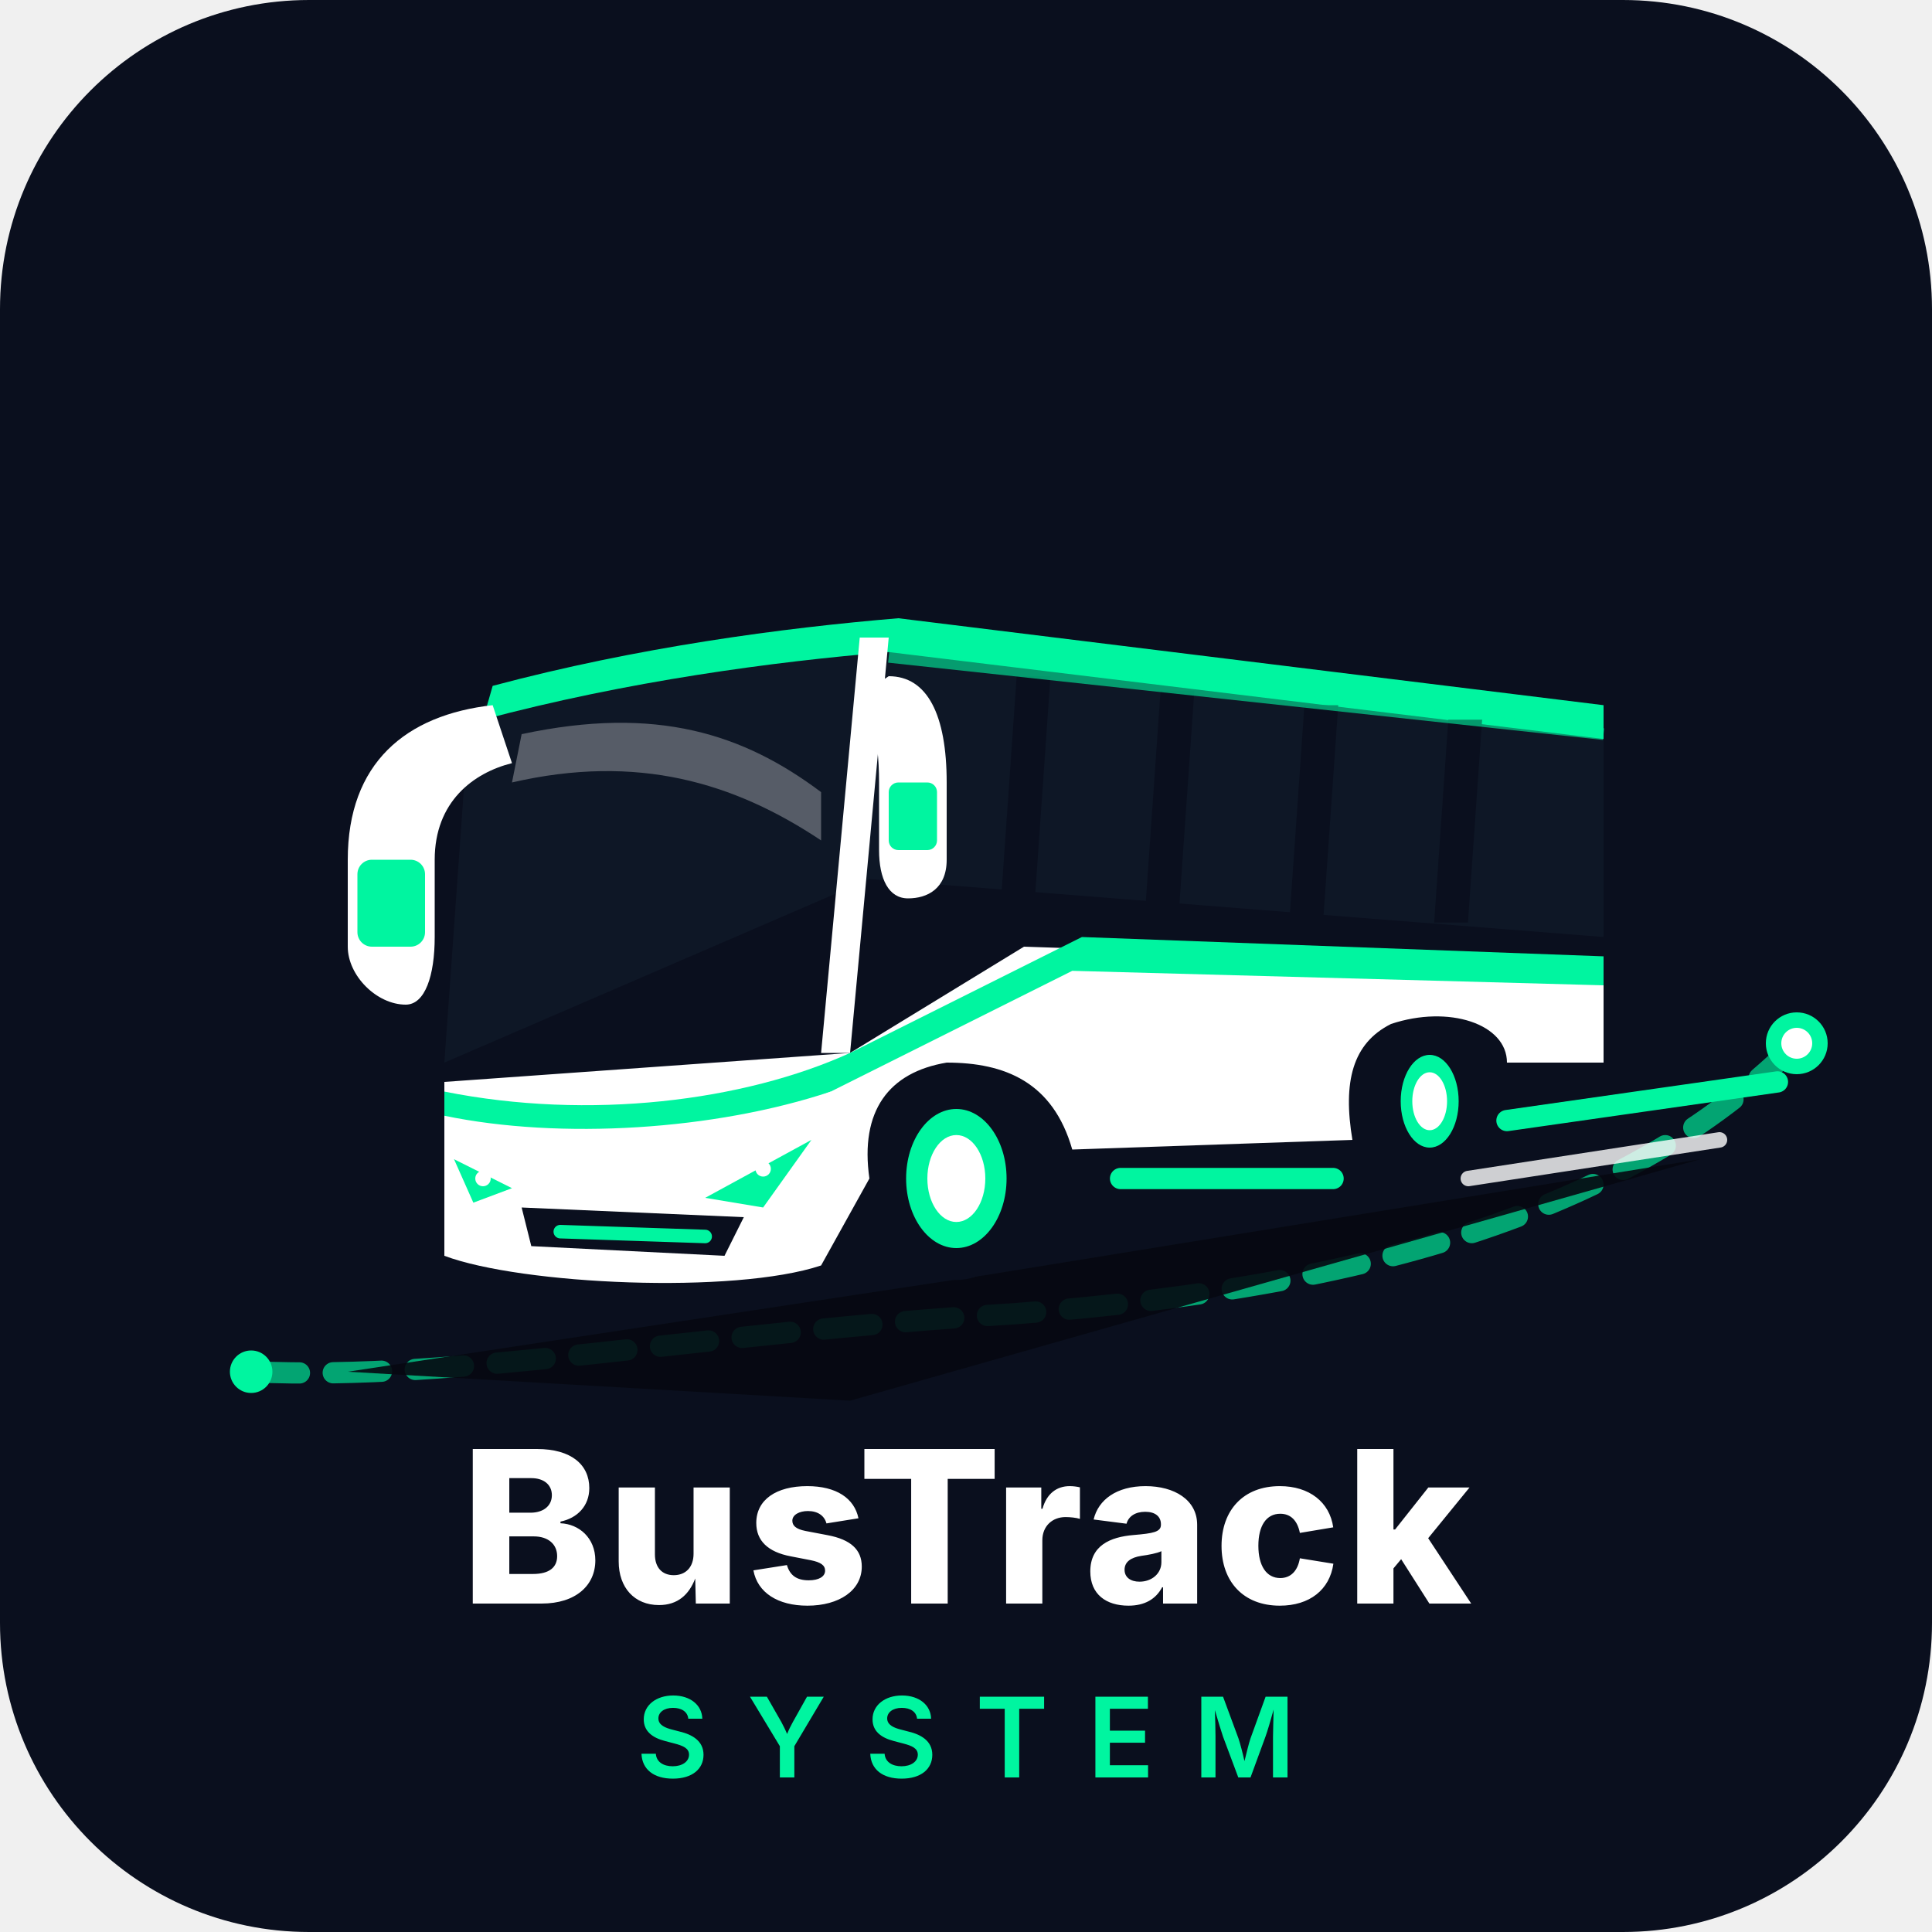
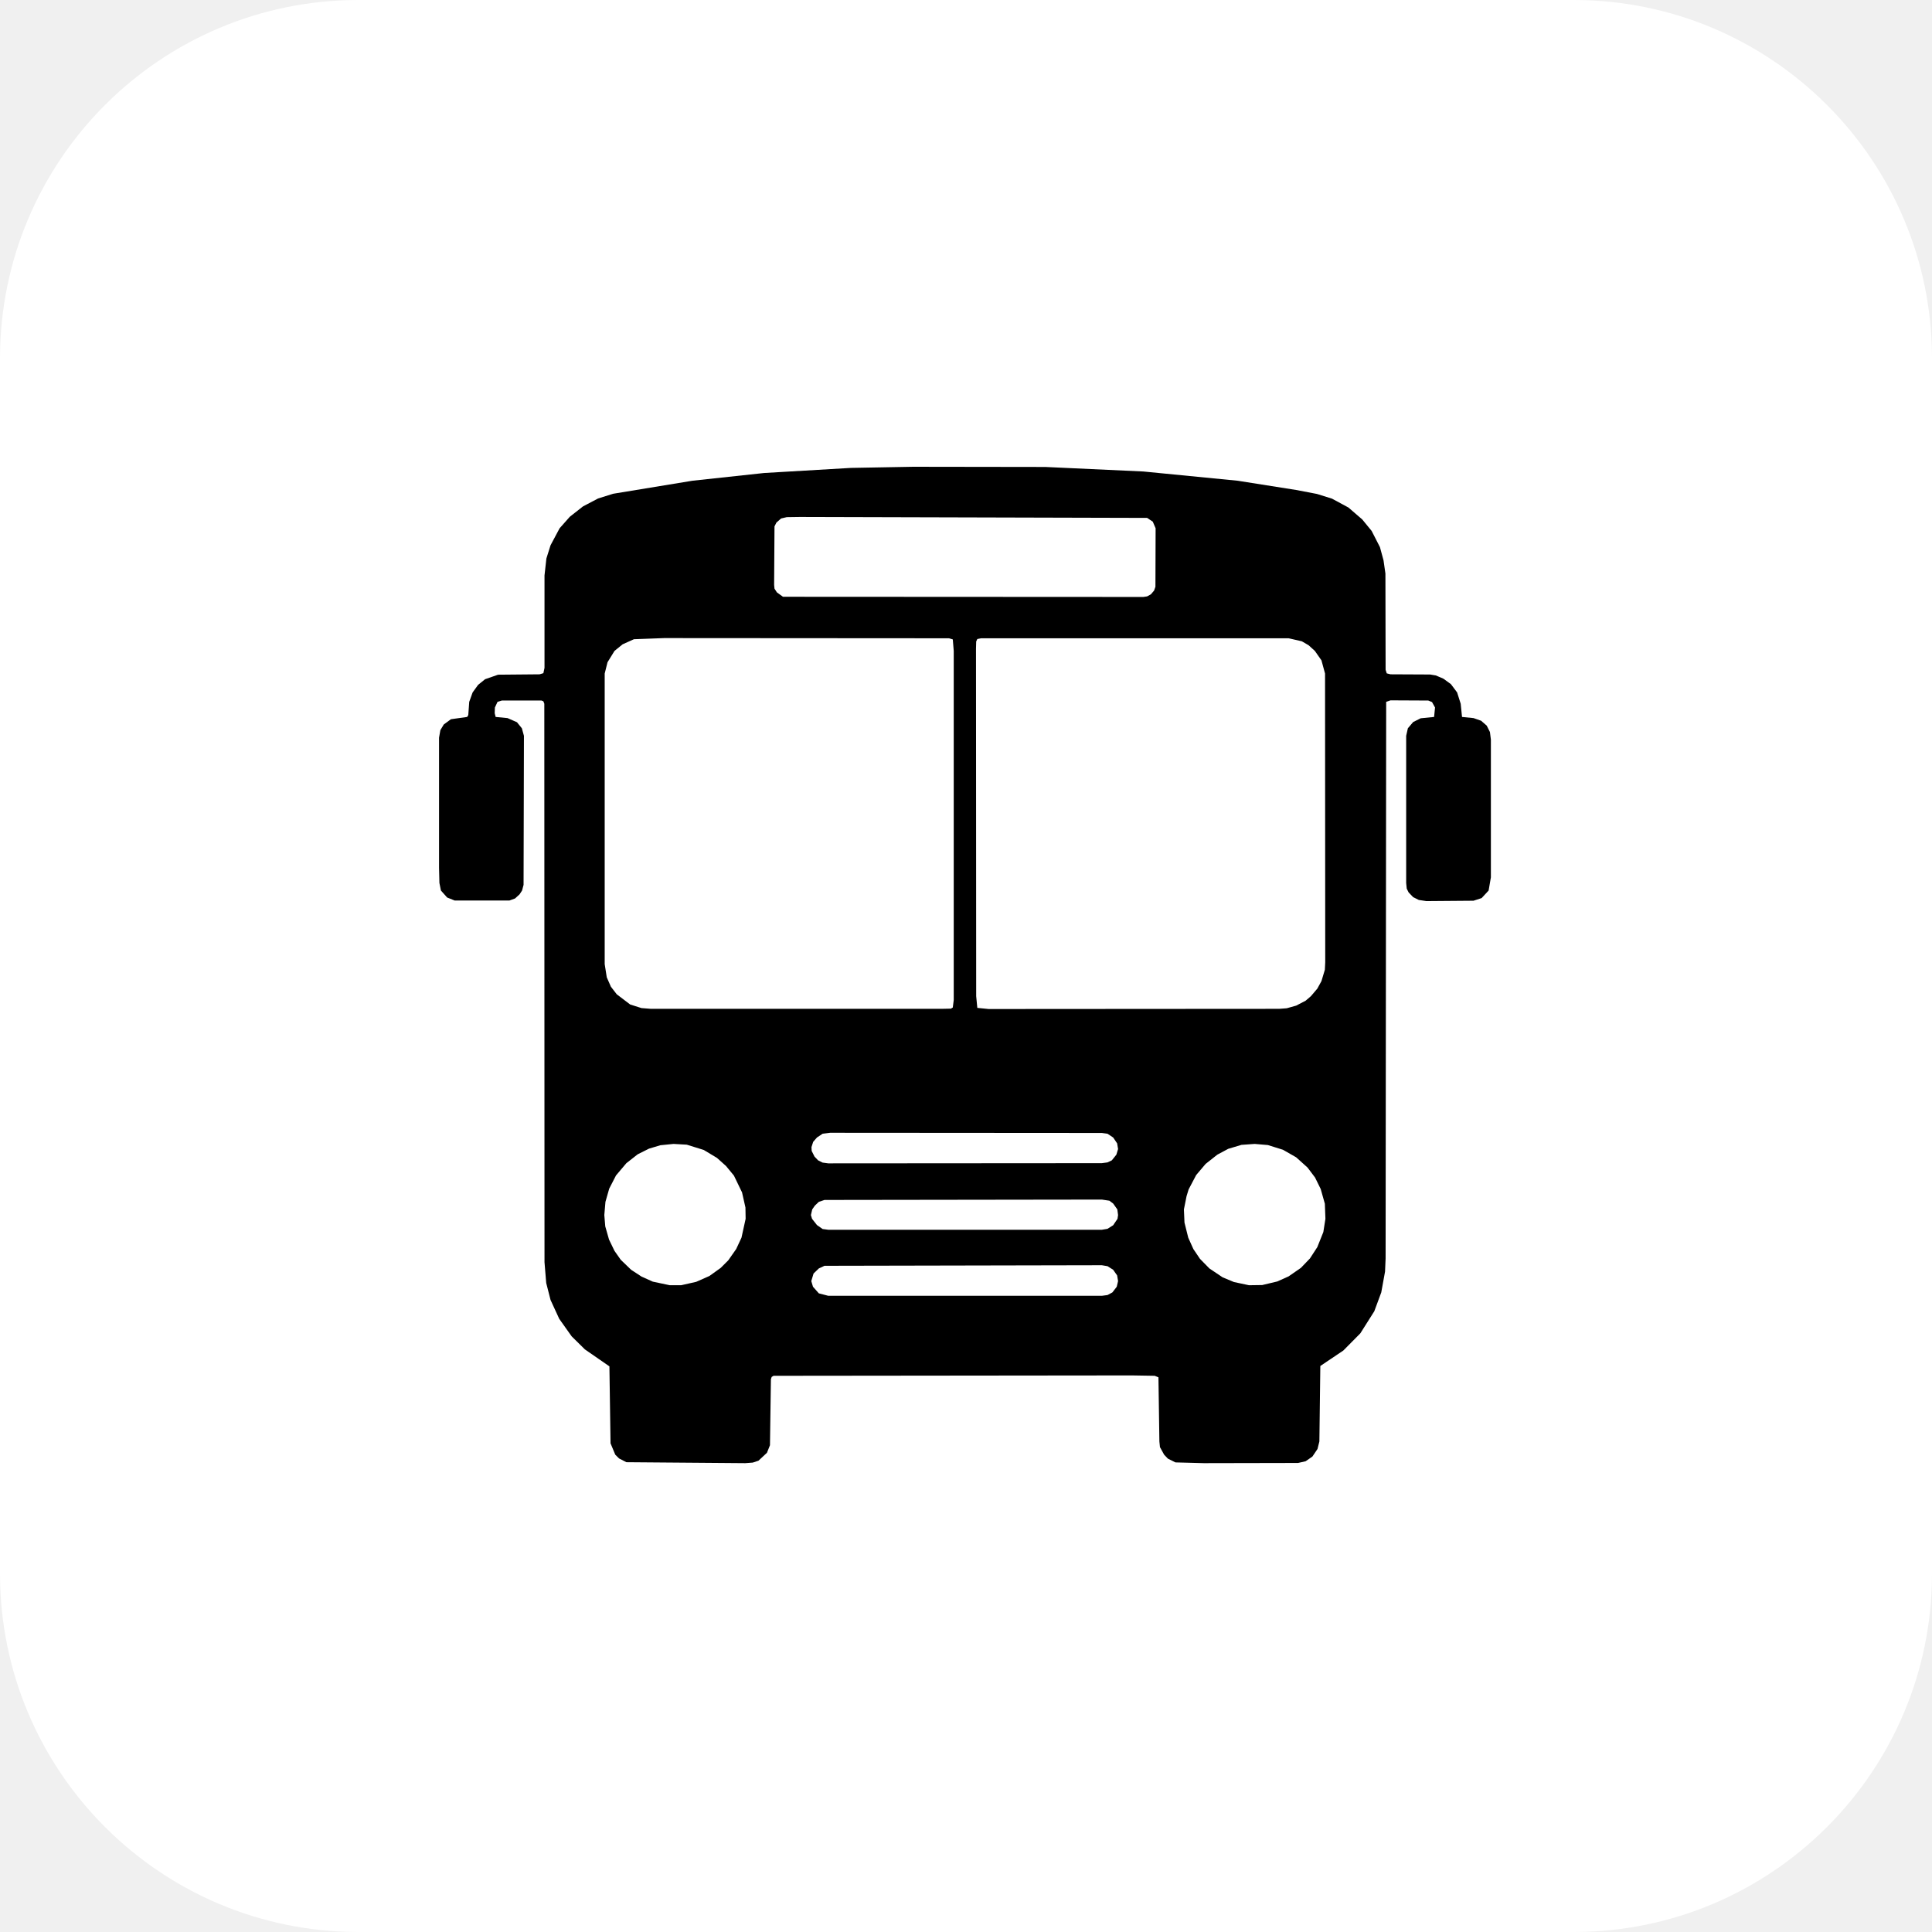
- <svg xmlns="http://www.w3.org/2000/svg" width="200" height="200" viewBox="0 0 200 200" fill="none">
-   <rect width="200" height="200" rx="32" fill="#0a0f1e" />
-   <path d="M 26 142 C 48 143 72 138 105 136 C 145 133 170 124 186 108" stroke="#00f5a0" stroke-width="2.2" stroke-linecap="round" stroke-dasharray="5 3.5" opacity="0.65" />
-   <circle cx="26" cy="142" r="2.2" fill="#00f5a0" />
-   <circle cx="186" cy="108" r="3.2" fill="#00f5a0" />
-   <circle cx="186" cy="108" r="1.6" fill="#ffffff" />
-   <path d="M 116 122 L 138 122" stroke="#00f5a0" stroke-width="2.2" stroke-linecap="round" />
-   <path d="M 156 116 L 184 112" stroke="#00f5a0" stroke-width="2.2" stroke-linecap="round" />
-   <path d="M 152 122 L 178 118" stroke="#ffffff" stroke-width="1.6" stroke-linecap="round" opacity="0.8" />
-   <path d="M 36 142 L 88 145 L 176 120 L 102 132 Z" fill="#050811" opacity="0.9" />
-   <g id="bus-artwork" transform="translate(4, 2)">
-     <path d="M 42 110               L 84 107               L 102 96               L 162 98               L 162 108               L 152 108               C 152 104 146 102 140 104 C 136 106 135 110 136 116              L 107 117               C 105 110 100 108 94 108 C 88 109 85 113 86 120              L 81 129               C 72 132 50 131 42 128               L 42 110 Z" fill="#ffffff" />
-     <path d="M 42 111               C 57 114 73 112 84 107               L 108 95               L 162 97               L 162 100               L 107 98.5               L 82 111               C 70 115 54 116 42 113.5 Z" fill="#00f5a0" />
-     <path d="M 42 115               C 56 118 70 116 82 111              L 82 127              C 71 130 52 129 42 126 Z" fill="#ffffff" />
-     <path d="M 50 123 L 73 124 L 71 128 L 51 127 Z" fill="#0a0f1e" />
-     <line x1="54" y1="125.5" x2="69" y2="126" stroke="#00f5a0" stroke-width="1.4" stroke-linecap="round" />
-     <path d="M 43 118 L 49 121 L 45 122.5 Z" fill="#00f5a0" />
-     <circle cx="46" cy="120" r="0.8" fill="#ffffff" />
-     <path d="M 69 122 L 80 116 L 75 123 Z" fill="#00f5a0" />
-     <circle cx="75" cy="119" r="0.8" fill="#ffffff" />
-     <path d="M 47 70               C 62 67 76 65 87 64               L 162 73               L 162 95               L 86 89               L 42 108               L 44 80               C 44 74 46 71 47 70 Z" fill="#0e1726" />
-     <path d="M 47 69               C 62 65 77 63 89 62               L 162 71               L 162 74.5               L 88 65.5               C 76 66.5 61 68.5 46 72.5 Z" fill="#00f5a0" />
-     <path d="M 50 74               C 64 71 73 74 81 80               L 81 85               C 72 79 62 76 49 79 Z" fill="#ffffff" opacity="0.3" />
-     <rect x="106" y="68" width="3.5" height="23" fill="#0a0f1e" transform="skewX(-4)" />
-     <rect x="121" y="69.5" width="3.5" height="23" fill="#0a0f1e" transform="skewX(-4)" />
-     <rect x="136" y="71" width="3.5" height="22" fill="#0a0f1e" transform="skewX(-4)" />
-     <rect x="151" y="72.5" width="3.5" height="21" fill="#0a0f1e" transform="skewX(-4)" />
-     <line x1="88" y1="66" x2="162" y2="74" stroke="#00f5a0" stroke-width="1.2" opacity="0.6" />
-     <path d="M 85 64 L 88 64 L 84 107 L 81 107 Z" fill="#ffffff" />
-     <path d="M 47 71               C 38 72 32 77 32 87               L 32 96               C 32 99 35 102 38 102               C 40 102 41 99 41 95               L 41 87               C 41 81 45 78 49 77 Z" fill="#ffffff" />
-     <rect x="33" y="87" width="7" height="9" rx="1.5" fill="#00f5a0" />
-     <path d="M 88 68               C 92 68 94 72 94 79               L 94 87               C 94 90 92 91 90 91               C 88 91 87 89 87 86               L 87 79               C 87 74 86 71 85 70 Z" fill="#ffffff" />
-     <rect x="88" y="79" width="5" height="7" rx="1" fill="#00f5a0" />
-     <g transform="translate(95, 120)">
-       <ellipse cx="0" cy="0" rx="8" ry="10.5" fill="#0a0f1e" />
-       <ellipse cx="0" cy="0" rx="5.2" ry="7.2" fill="#00f5a0" />
-       <ellipse cx="0" cy="0" rx="3" ry="4.5" fill="#ffffff" />
-     </g>
-     <g transform="translate(144, 112)">
-       <ellipse cx="0" cy="0" rx="4.8" ry="7.2" fill="#0a0f1e" />
-       <ellipse cx="0" cy="0" rx="3" ry="4.8" fill="#00f5a0" />
-       <ellipse cx="0" cy="0" rx="1.8" ry="3" fill="#ffffff" />
-     </g>
-   </g>
-   <text x="100" y="166" text-anchor="middle" fill="#ffffff" font-family="system-ui, -apple-system, 'Inter', 'Segoe UI', Roboto, sans-serif" font-weight="800" font-size="22" letter-spacing="0.5">BusTrack</text>
-   <text x="100" y="184" text-anchor="middle" fill="#00f5a0" font-family="system-ui, -apple-system, 'Inter', 'Segoe UI', Roboto, sans-serif" font-weight="600" font-size="11.5" letter-spacing="4">SYSTEM</text>
+ <svg xmlns="http://www.w3.org/2000/svg" viewBox="0 0 1024 1024" width="100%" height="100%">
+   <rect width="1024" height="1024" rx="190" fill="#ffffff" />
+   <path fill="#000000" fill-rule="evenodd" d="M 451.0 248.0 L 405.0 250.7 L 367.0 254.8 L 325.0 261.7 L 317.0 264.2 L 309.0 268.4 L 302.0 273.9 L 296.6 280.0 L 291.8 289.0 L 289.6 296.0 L 288.6 305.0 L 288.6 354.0 L 288.0 356.8 L 286.0 357.4 L 264.0 357.6 L 257.1 360.0 L 253.4 363.0 L 250.5 367.0 L 248.7 372.0 L 248.2 379.0 L 247.6 380.0 L 239.0 381.2 L 235.2 384.0 L 233.4 387.0 L 232.7 391.0 L 232.7 460.0 L 232.9 468.0 L 233.7 472.0 L 237.0 475.7 L 241.0 477.3 L 270.0 477.3 L 273.0 476.2 L 275.4 474.0 L 276.7 472.0 L 277.5 469.0 L 277.7 390.0 L 276.6 386.0 L 274.0 382.8 L 269.0 380.6 L 262.7 380.0 L 262.2 378.0 L 262.3 375.0 L 263.7 372.0 L 266.0 371.3 L 287.0 371.3 L 288.0 371.7 L 288.5 373.0 L 288.6 669.0 L 289.5 680.0 L 291.8 689.0 L 296.4 699.0 L 303.0 708.3 L 310.0 715.2 L 323.0 724.2 L 323.6 765.0 L 326.1 771.0 L 328.1 773.0 L 332.0 775.0 L 395.0 775.5 L 399.0 775.2 L 402.0 774.2 L 406.5 770.0 L 408.1 766.0 L 408.6 731.0 L 409.0 729.8 L 410.0 729.2 L 600.0 729.0 L 612.0 729.2 L 614.0 730.0 L 614.5 764.0 L 614.8 767.0 L 617.0 771.0 L 619.0 773.1 L 623.0 775.1 L 638.0 775.5 L 688.0 775.4 L 692.0 774.5 L 695.6 772.0 L 698.3 768.0 L 699.3 764.0 L 699.8 724.0 L 712.0 715.8 L 721.0 706.7 L 728.4 695.0 L 732.1 685.0 L 734.1 674.0 L 734.4 667.0 L 734.7 372.0 L 737.0 371.2 L 757.0 371.3 L 759.0 372.1 L 760.6 375.0 L 760.1 380.0 L 753.0 380.7 L 749.0 382.7 L 746.2 386.0 L 745.3 390.0 L 745.3 468.0 L 745.6 471.0 L 746.6 473.0 L 749.0 475.5 L 752.0 477.0 L 756.0 477.6 L 781.0 477.4 L 785.3 476.0 L 789.0 472.0 L 790.2 465.0 L 790.2 392.0 L 789.7 388.0 L 788.0 384.6 L 785.0 382.0 L 781.0 380.6 L 774.9 380.0 L 774.2 373.0 L 772.3 367.0 L 769.0 362.6 L 765.0 359.7 L 761.0 358.0 L 758.0 357.5 L 737.0 357.4 L 735.0 356.9 L 734.4 355.0 L 734.3 304.0 L 733.3 297.0 L 731.4 290.0 L 727.0 281.4 L 722.0 275.3 L 714.7 269.0 L 706.0 264.3 L 698.0 261.8 L 687.0 259.7 L 656.0 254.8 L 606.0 249.9 L 554.0 247.5 L 484.0 247.4 L 451.0 248.0 Z M 414.0 274.8 L 417.0 274.1 L 424.0 274.0 L 608.0 274.5 L 611.0 276.5 L 612.5 280.0 L 612.4 311.0 L 611.7 313.0 L 610.0 315.0 L 608.0 316.1 L 606.0 316.4 L 415.0 316.3 L 411.8 314.0 L 410.5 312.0 L 410.3 310.0 L 410.5 279.0 L 411.5 277.0 L 414.0 274.8 Z M 336.0 338.8 L 352.0 338.2 L 503.0 338.3 L 505.0 338.9 L 505.5 345.0 L 505.5 530.0 L 505.0 534.0 L 504.0 534.6 L 499.0 534.7 L 345.0 534.7 L 340.0 534.3 L 334.0 532.4 L 326.9 527.0 L 323.8 523.0 L 321.6 518.0 L 320.5 511.0 L 320.5 357.0 L 322.0 351.0 L 325.7 345.0 L 330.0 341.5 L 336.0 338.8 Z M 518.0 338.7 L 520.0 338.3 L 683.0 338.3 L 690.0 339.9 L 693.6 342.0 L 696.9 345.0 L 700.4 350.0 L 702.3 357.0 L 702.4 510.0 L 702.2 514.0 L 700.4 520.0 L 698.2 524.0 L 694.8 528.0 L 692.0 530.4 L 687.0 533.0 L 682.0 534.4 L 678.0 534.7 L 524.0 534.8 L 518.0 534.2 L 517.4 528.0 L 517.3 344.0 L 517.4 340.0 L 518.0 338.7 Z M 436.0 600.9 L 440.0 600.4 L 584.0 600.5 L 587.0 600.9 L 590.0 602.9 L 592.1 606.0 L 592.6 609.0 L 591.7 612.0 L 589.3 615.0 L 587.0 616.1 L 584.0 616.5 L 439.0 616.6 L 436.0 616.2 L 433.6 615.0 L 431.7 613.0 L 430.2 610.0 L 430.1 608.0 L 431.0 605.2 L 433.0 602.9 L 436.0 600.9 Z M 350.0 607.0 L 357.0 606.3 L 364.0 606.7 L 373.0 609.5 L 380.0 613.7 L 384.8 618.0 L 389.0 623.1 L 393.3 632.0 L 395.1 640.0 L 395.2 646.0 L 393.0 656.0 L 390.2 662.0 L 386.0 668.0 L 382.0 672.0 L 376.0 676.3 L 369.0 679.4 L 361.0 681.2 L 355.0 681.2 L 346.0 679.3 L 340.0 676.6 L 334.5 673.0 L 329.0 667.7 L 325.7 663.0 L 322.8 657.0 L 320.8 650.0 L 320.3 644.0 L 320.9 637.0 L 322.9 630.0 L 326.5 623.0 L 332.0 616.5 L 338.0 611.8 L 344.0 608.8 L 350.0 607.0 Z M 658.0 606.8 L 665.0 606.3 L 672.0 606.9 L 680.0 609.4 L 687.0 613.4 L 693.0 618.8 L 697.0 624.1 L 700.0 630.2 L 702.2 638.0 L 702.5 646.0 L 701.4 653.0 L 698.2 661.0 L 694.3 667.0 L 689.5 672.0 L 683.0 676.5 L 677.0 679.2 L 669.0 681.1 L 662.0 681.2 L 654.0 679.5 L 648.0 677.0 L 641.0 672.3 L 636.0 667.2 L 632.5 662.0 L 629.8 656.0 L 627.8 648.0 L 627.5 641.0 L 628.9 634.0 L 630.0 630.4 L 634.0 622.8 L 639.0 616.9 L 645.2 612.0 L 651.0 608.9 L 658.0 606.8 Z M 437.0 636.0 L 584.0 635.8 L 588.0 636.4 L 590.0 637.9 L 592.2 641.0 L 592.6 644.0 L 592.3 646.0 L 590.0 649.4 L 587.0 651.3 L 584.0 651.8 L 439.0 651.8 L 436.0 651.4 L 433.0 649.3 L 430.4 646.0 L 429.8 644.0 L 430.5 641.0 L 431.9 639.0 L 434.0 637.0 L 437.0 636.0 Z M 437.0 670.9 L 584.0 670.6 L 587.0 671.1 L 590.0 673.0 L 592.1 676.0 L 592.6 679.0 L 591.9 682.0 L 589.6 685.0 L 587.0 686.4 L 584.0 686.8 L 439.0 686.8 L 434.0 685.5 L 430.9 682.0 L 430.0 679.0 L 431.2 675.0 L 434.0 672.3 L 437.0 670.9 Z" />
</svg>
